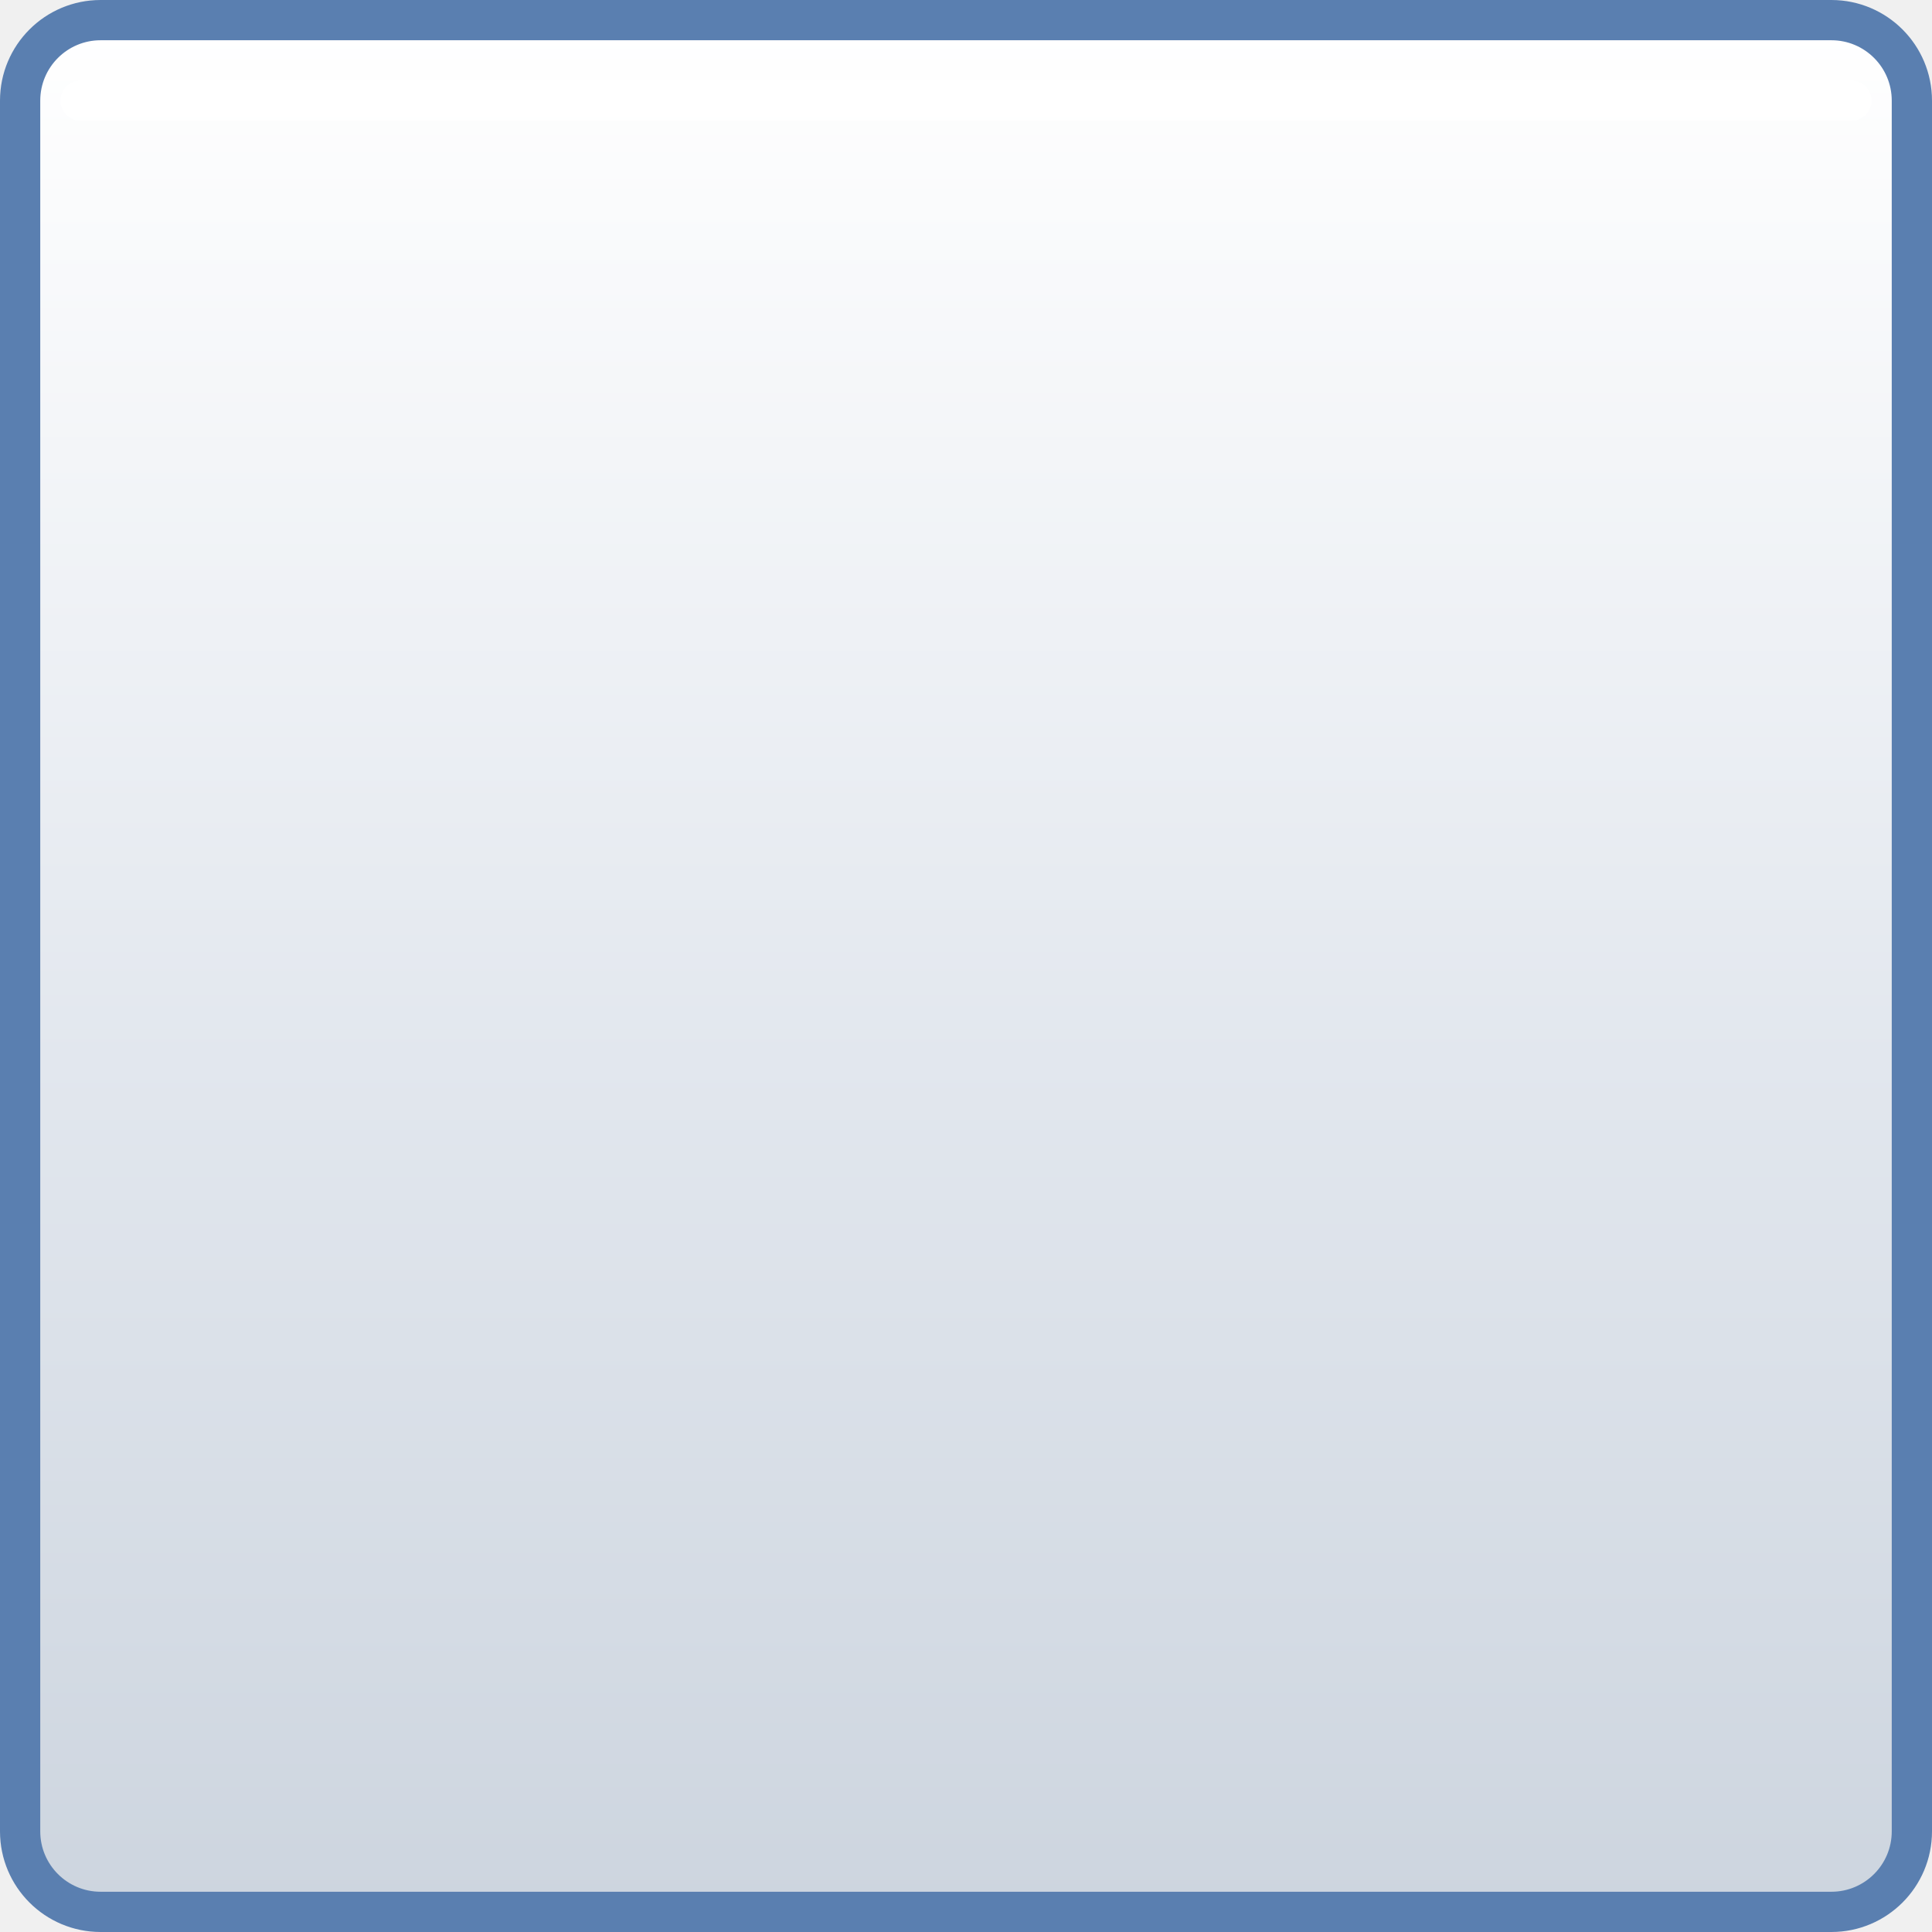
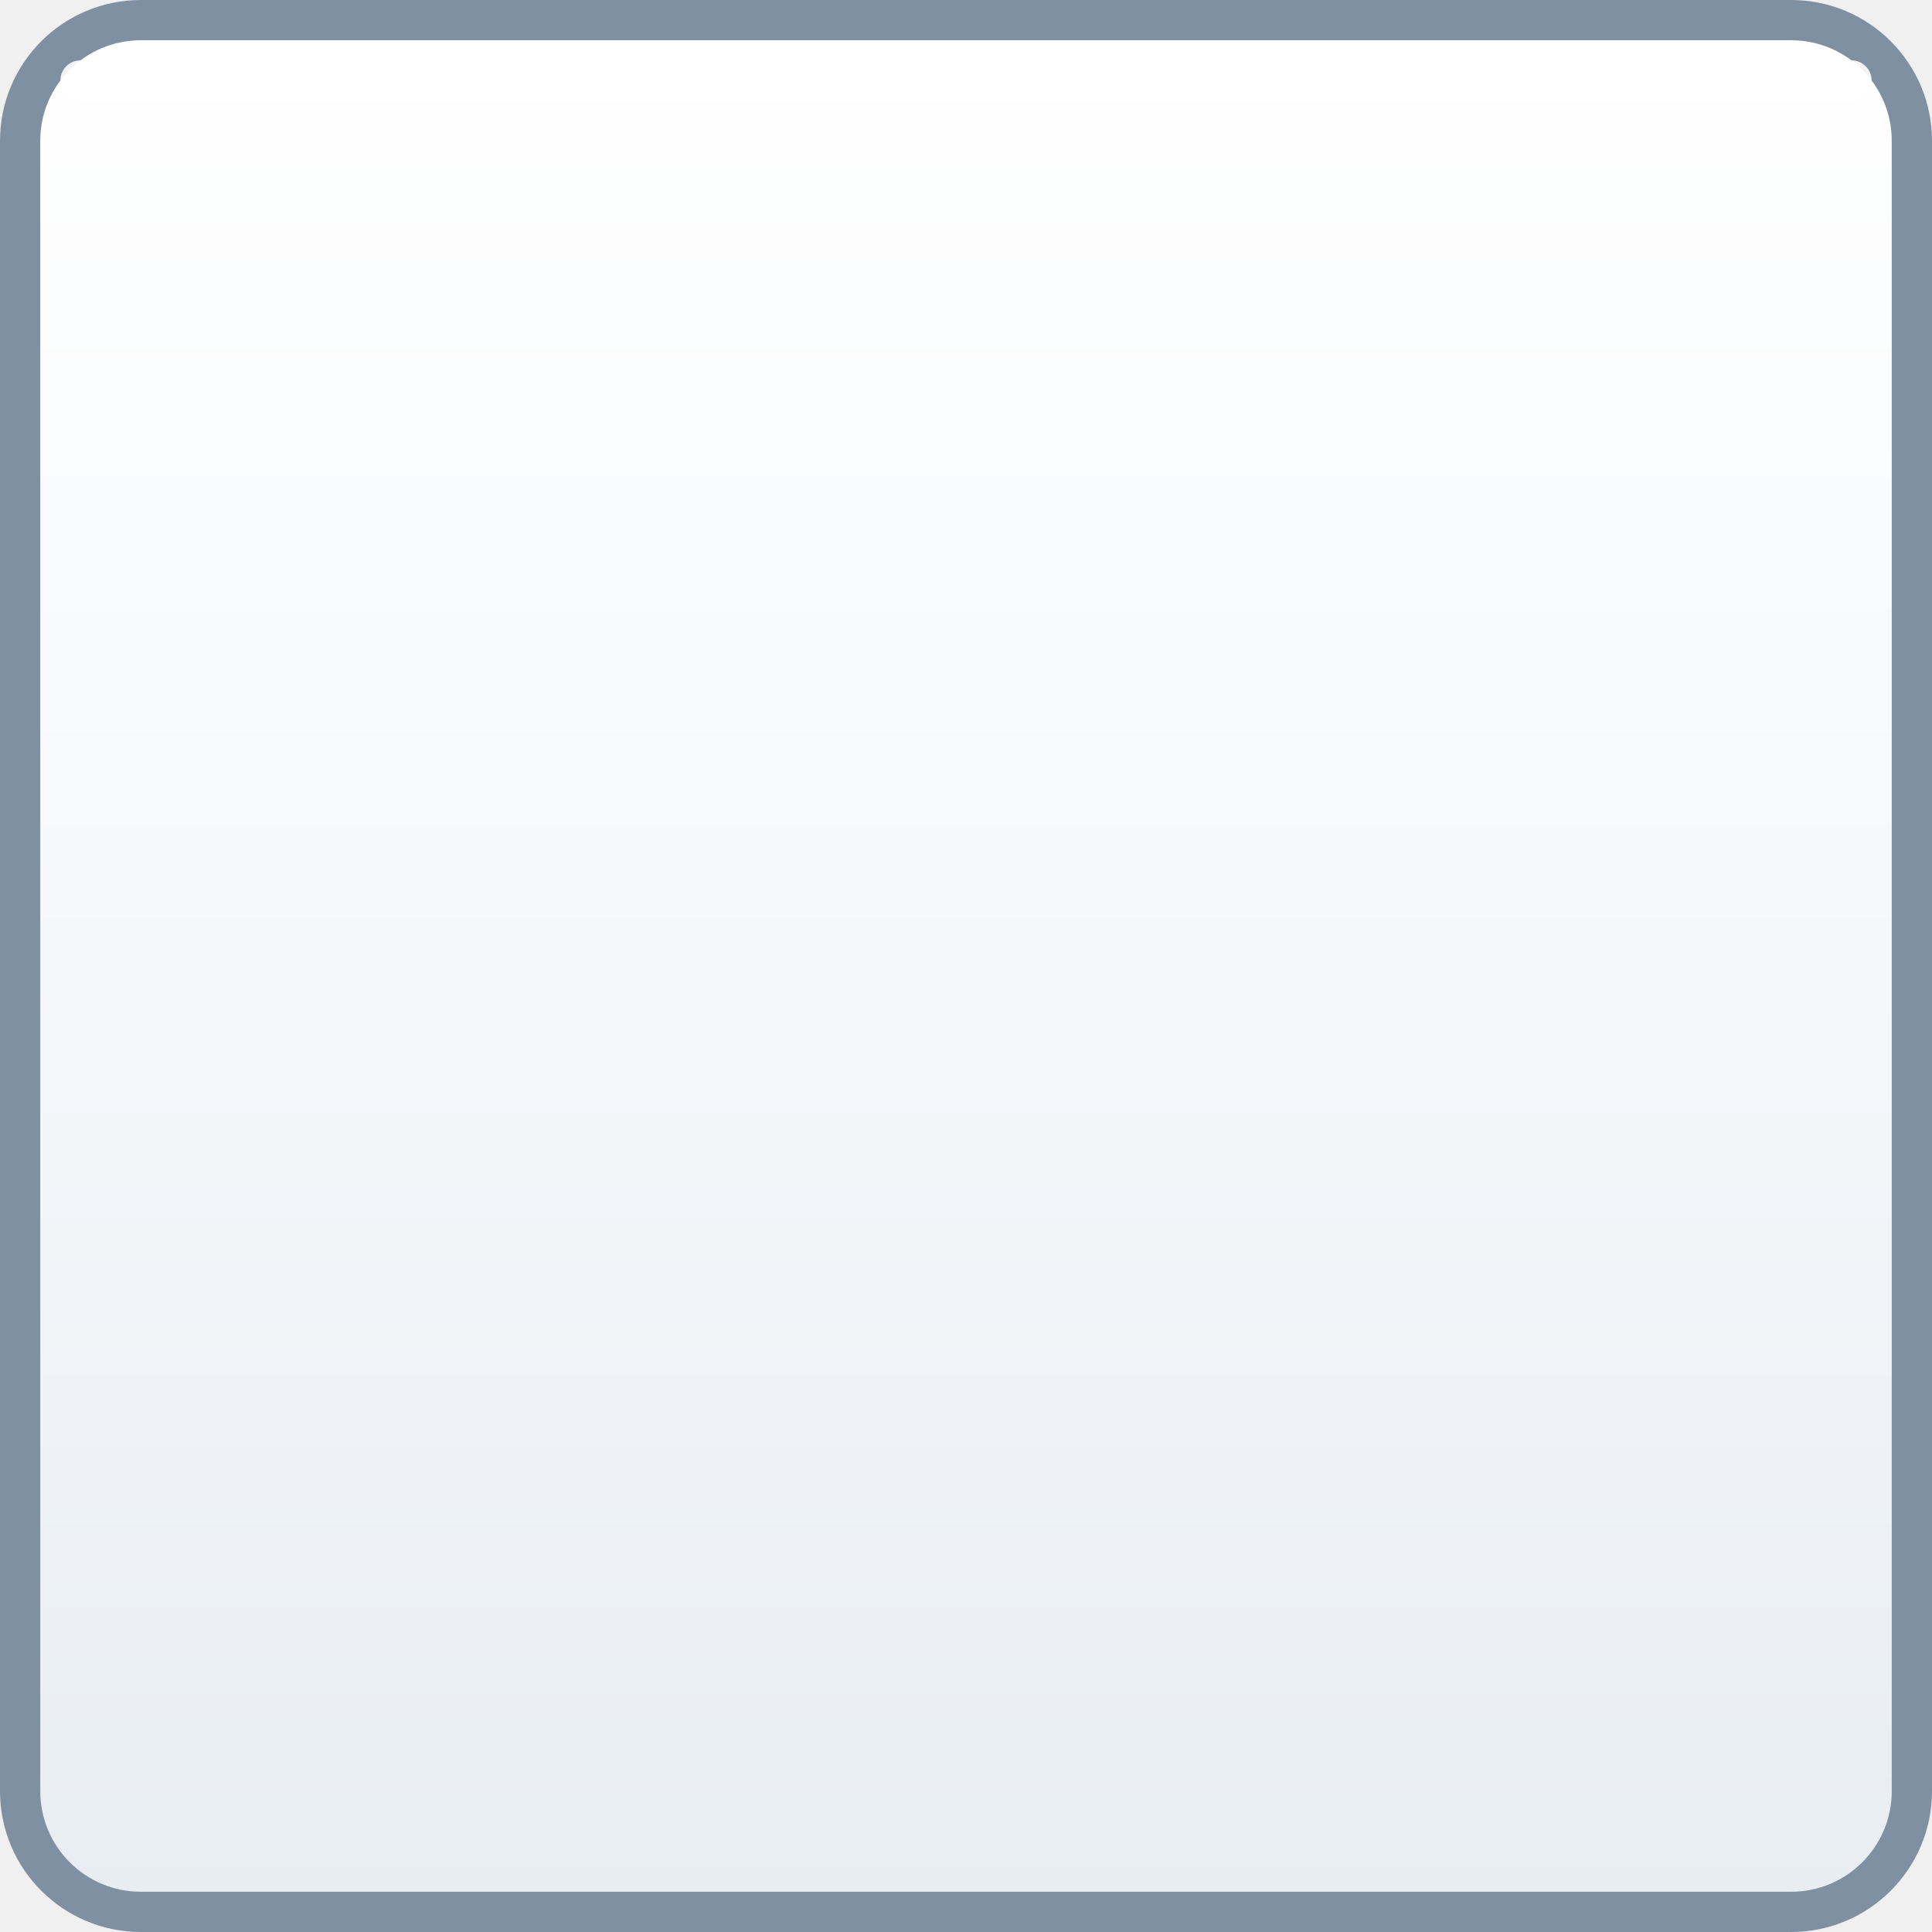
<svg xmlns="http://www.w3.org/2000/svg" width="48" height="48" viewBox="0 0 48 48">
  <defs>
    <linearGradient id="g" x1="0" y1="0" x2="0" y2="1">
      <stop offset="0" stop-color="#FFFFFF" />
-       <stop offset="0.55" stop-color="#E2E7EE" />
-       <stop offset="1" stop-color="#CDD5DF" />
+       <stop offset="0.55" stop-color="#F4F7FA" />
+       <stop offset="1" stop-color="#E8EDF2" />
    </linearGradient>
  </defs>
-   <rect x="0.5" y="0.5" width="47" height="47" rx="2" fill="url(#g)" stroke="#5A7FB0" />
-   <rect x="1.5" y="2" width="45" height="1" rx="0.5" fill="#FFFFFF" opacity="0.8" />
+   <rect x="0.5" y="0.5" width="47" height="47" rx="3" fill="url(#g)" stroke="#7F90A2" />
+   <rect x="1.5" y="1.5" width="45" height="1" rx="0.5" fill="#FFFFFF" opacity="0.9" />
</svg>
